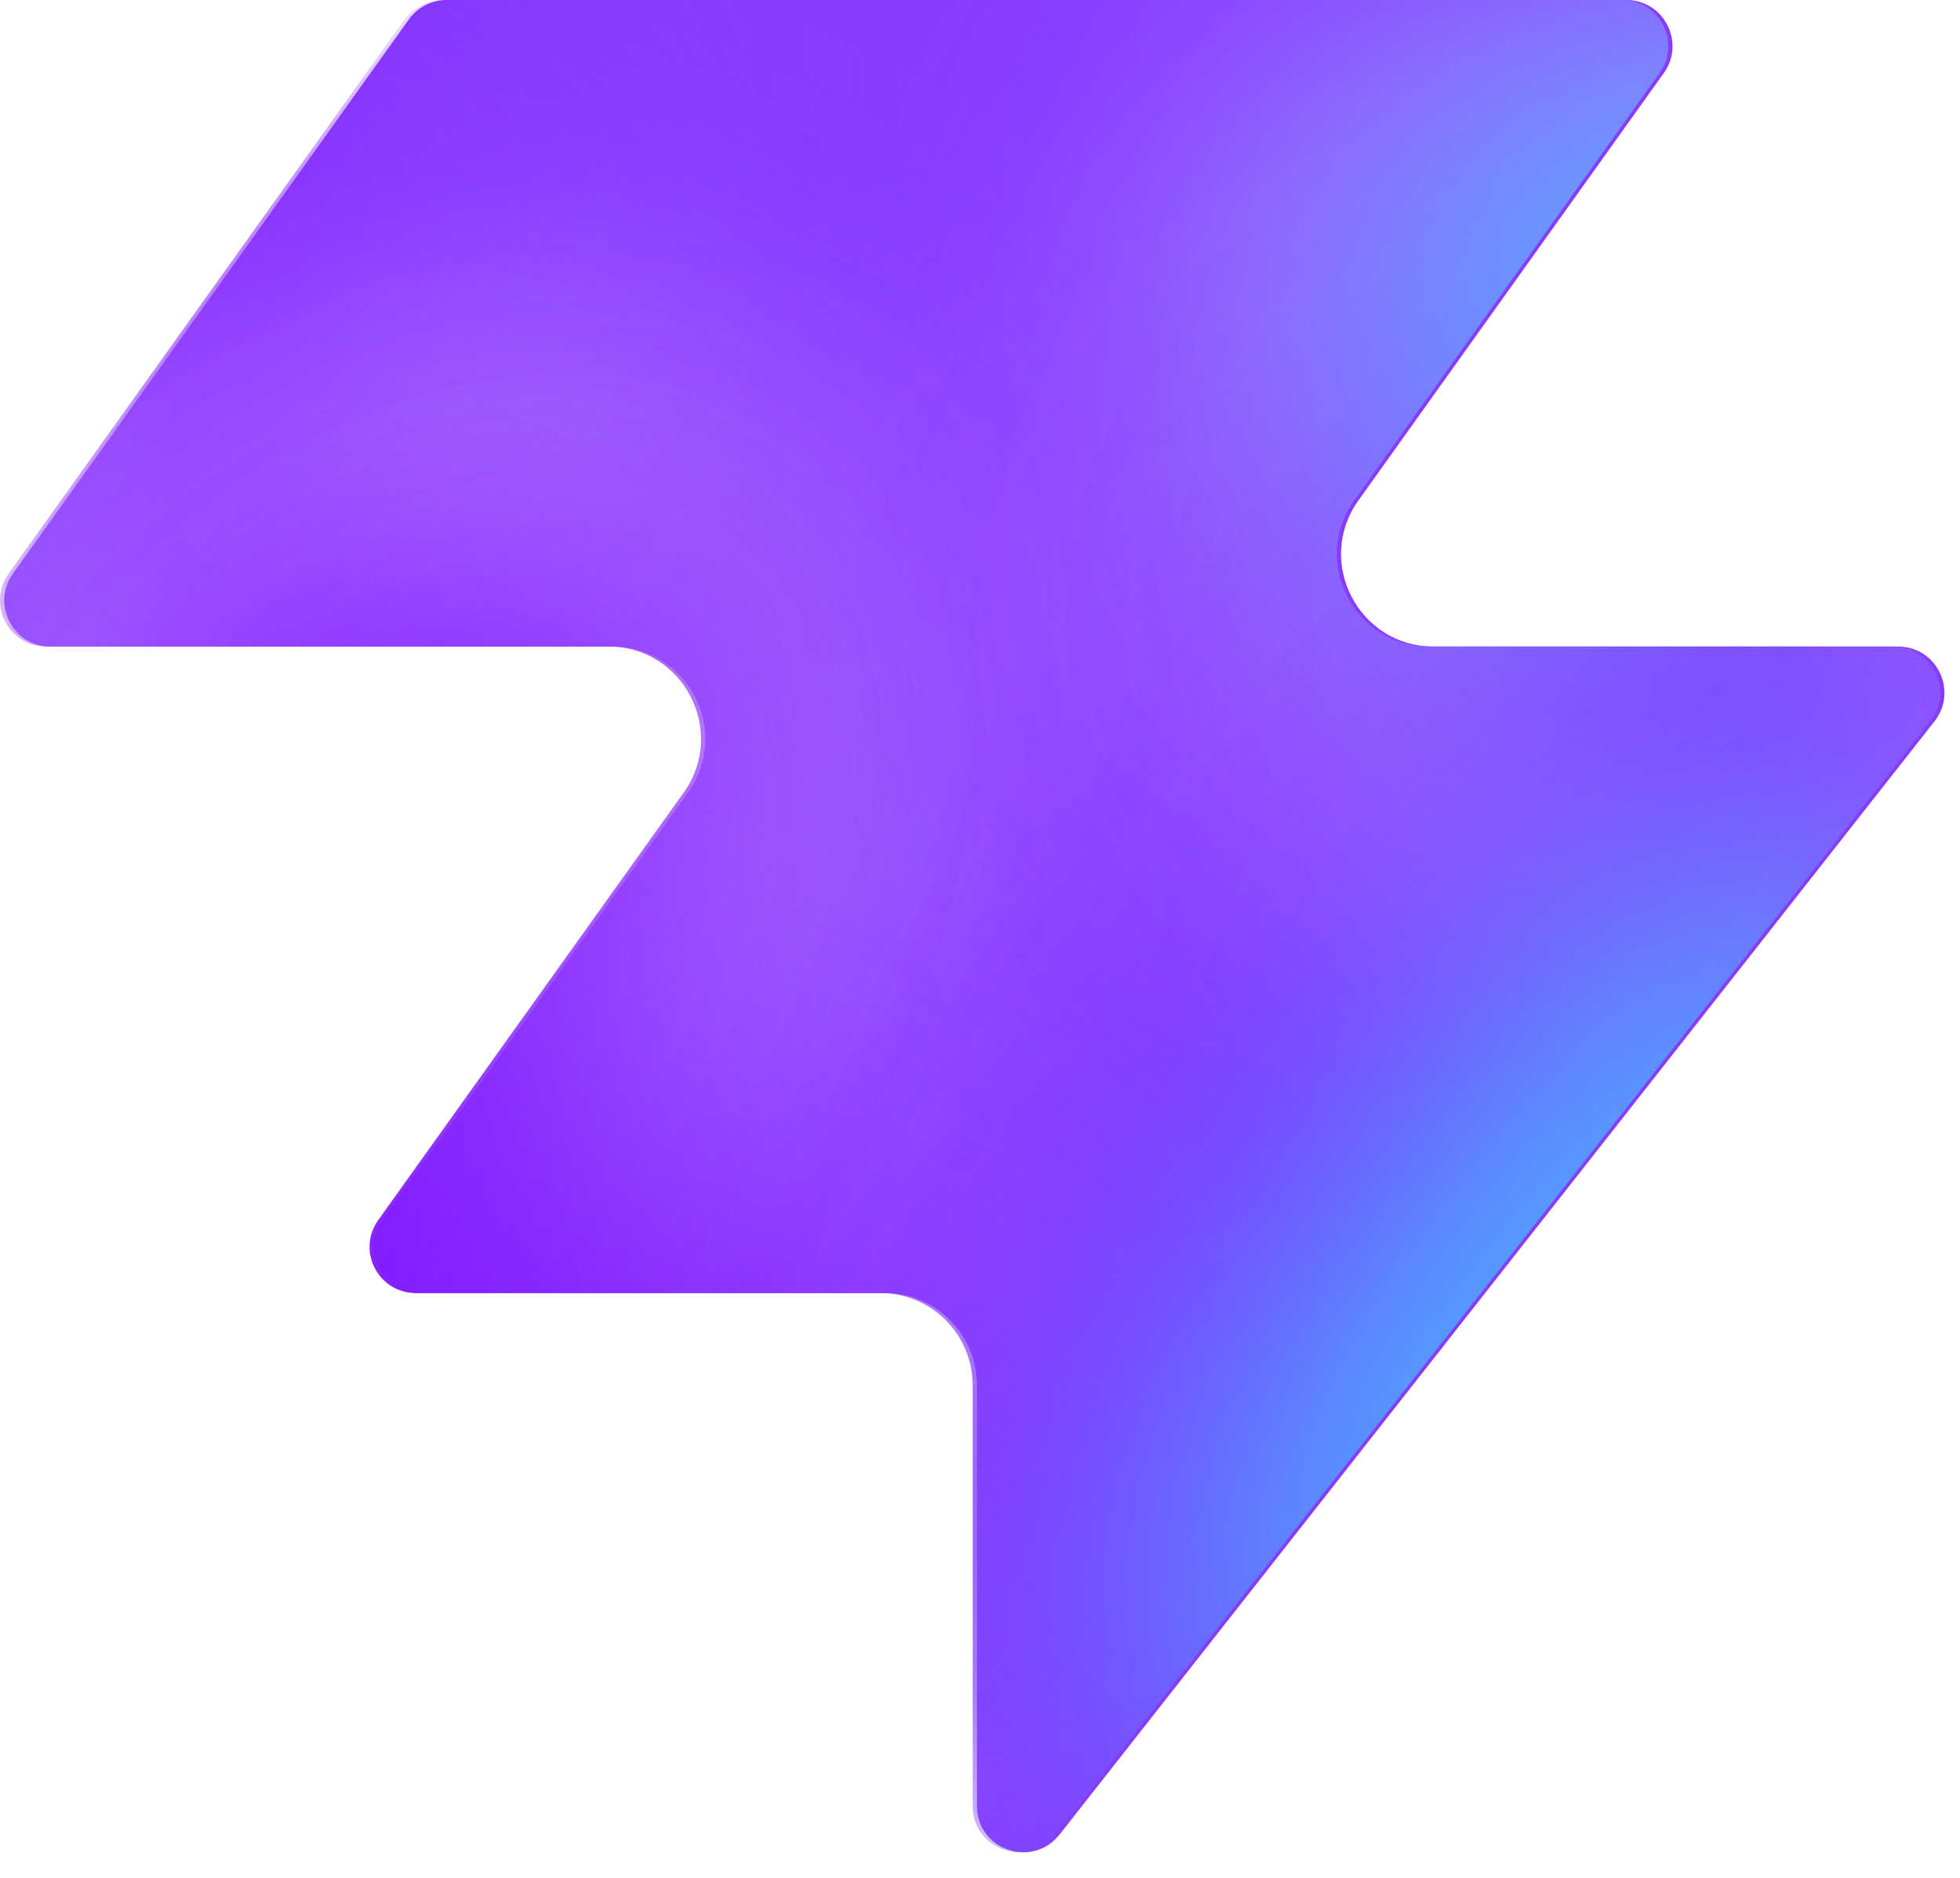
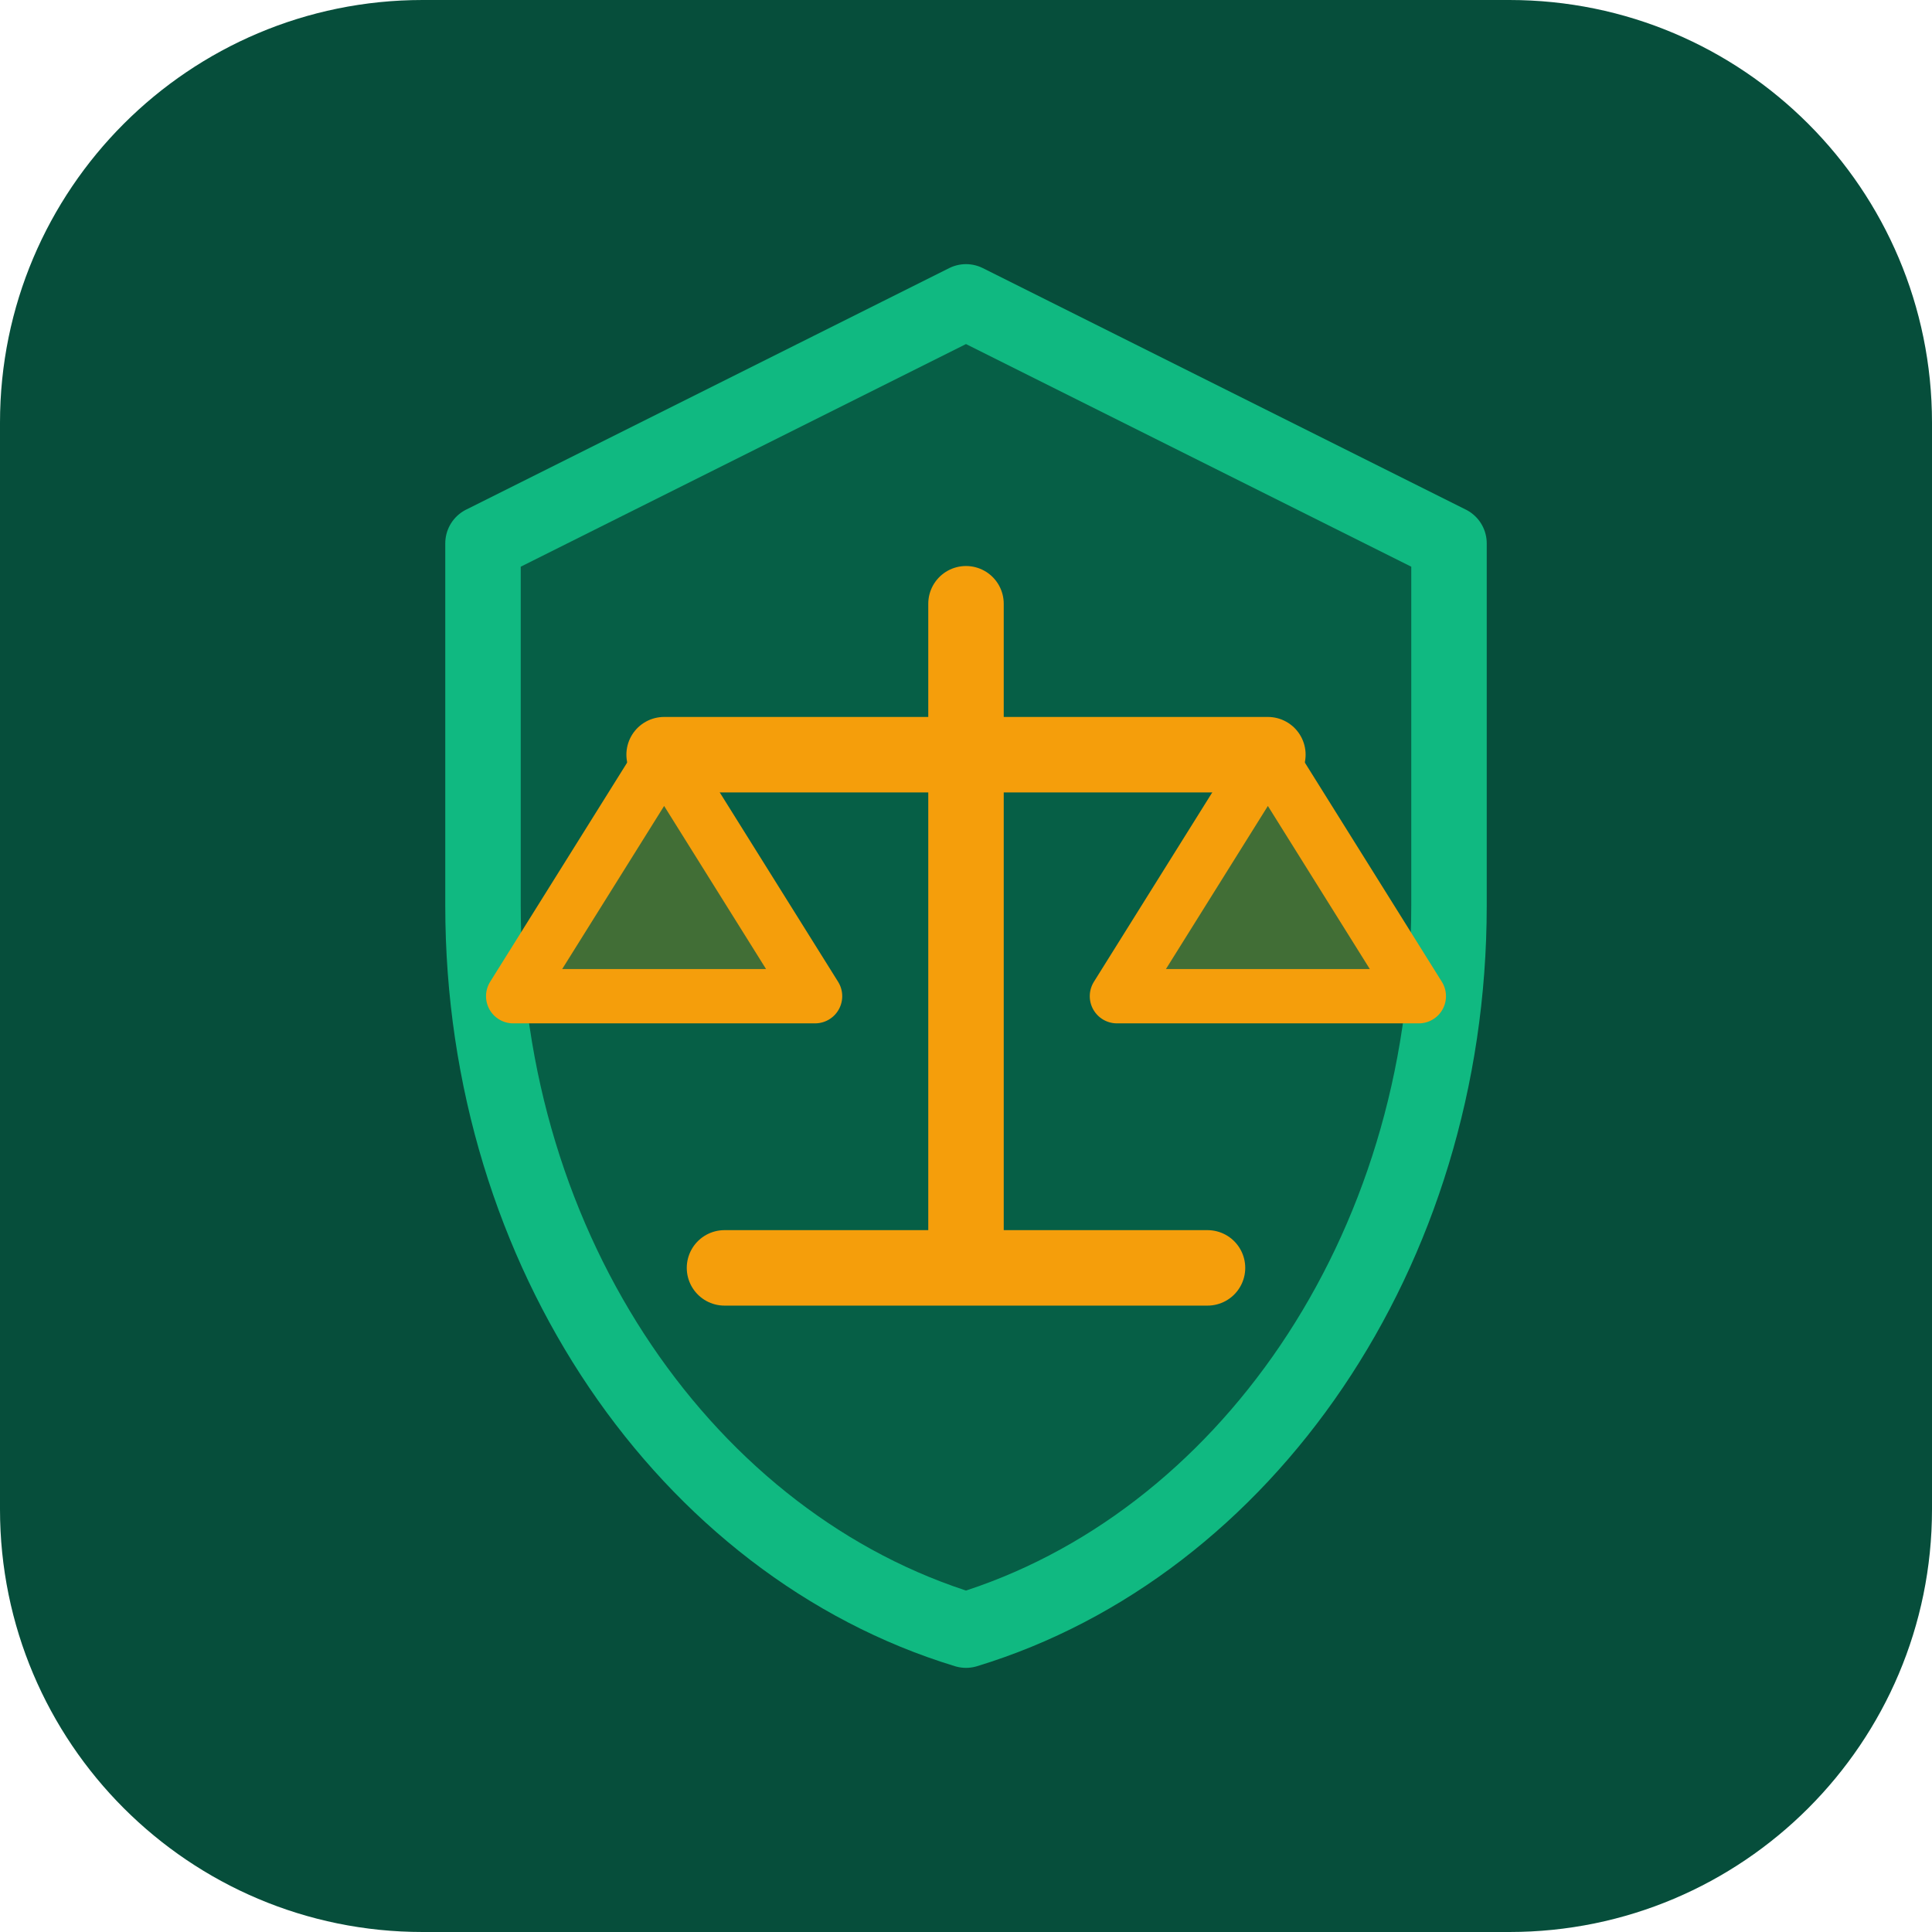
- <svg xmlns="http://www.w3.org/2000/svg" width="48" height="46" fill="none" viewBox="0 0 48 46">
-   <path fill="#863bff" d="M25.946 44.938c-.664.845-2.021.375-2.021-.698V33.937a2.26 2.26 0 0 0-2.262-2.262H10.287c-.92 0-1.456-1.04-.92-1.788l7.48-10.471c1.07-1.497 0-3.578-1.842-3.578H1.237c-.92 0-1.456-1.04-.92-1.788L10.013.474c.214-.297.556-.474.92-.474h28.894c.92 0 1.456 1.04.92 1.788l-7.48 10.471c-1.07 1.498 0 3.579 1.842 3.579h11.377c.943 0 1.473 1.088.89 1.83L25.947 44.94z" style="fill:#863bff;fill:color(display-p3 .525 .23 1);fill-opacity:1" />
-   <mask id="a" width="48" height="46" x="0" y="0" maskUnits="userSpaceOnUse" style="mask-type:alpha">
-     <path fill="#000" d="M25.842 44.938c-.664.844-2.021.375-2.021-.698V33.937a2.26 2.26 0 0 0-2.262-2.262H10.183c-.92 0-1.456-1.04-.92-1.788l7.48-10.471c1.07-1.498 0-3.579-1.842-3.579H1.133c-.92 0-1.456-1.04-.92-1.787L9.91.473c.214-.297.556-.474.92-.474h28.894c.92 0 1.456 1.04.92 1.788l-7.48 10.471c-1.07 1.498 0 3.578 1.842 3.578h11.377c.943 0 1.473 1.088.89 1.832L25.843 44.94z" style="fill:#000;fill-opacity:1" />
-   </mask>
-   <g mask="url(#a)">
-     <g filter="url(#b)">
-       <ellipse cx="5.508" cy="14.704" fill="#ede6ff" rx="5.508" ry="14.704" style="fill:#ede6ff;fill:color(display-p3 .927 .903 1);fill-opacity:1" transform="matrix(.00324 1 1 -.00324 -4.47 31.516)" />
-     </g>
-     <g filter="url(#c)">
-       <ellipse cx="10.399" cy="29.851" fill="#ede6ff" rx="10.399" ry="29.851" style="fill:#ede6ff;fill:color(display-p3 .927 .903 1);fill-opacity:1" transform="matrix(.00324 1 1 -.00324 -39.328 7.883)" />
-     </g>
-     <g filter="url(#d)">
-       <ellipse cx="5.508" cy="30.487" fill="#7e14ff" rx="5.508" ry="30.487" style="fill:#7e14ff;fill:color(display-p3 .492 .077 1);fill-opacity:1" transform="rotate(89.814 -25.913 -14.639)scale(1 -1)" />
-     </g>
-     <g filter="url(#e)">
-       <ellipse cx="5.508" cy="30.599" fill="#7e14ff" rx="5.508" ry="30.599" style="fill:#7e14ff;fill:color(display-p3 .492 .077 1);fill-opacity:1" transform="rotate(89.814 -32.644 -3.334)scale(1 -1)" />
-     </g>
-     <g filter="url(#f)">
-       <ellipse cx="5.508" cy="30.599" fill="#7e14ff" rx="5.508" ry="30.599" style="fill:#7e14ff;fill:color(display-p3 .492 .077 1);fill-opacity:1" transform="matrix(.00324 1 1 -.00324 -34.34 30.47)" />
-     </g>
-     <g filter="url(#g)">
-       <ellipse cx="14.072" cy="22.078" fill="#ede6ff" rx="14.072" ry="22.078" style="fill:#ede6ff;fill:color(display-p3 .927 .903 1);fill-opacity:1" transform="rotate(93.35 24.506 48.493)scale(-1 1)" />
-     </g>
-     <g filter="url(#h)">
-       <ellipse cx="3.47" cy="21.501" fill="#7e14ff" rx="3.47" ry="21.501" style="fill:#7e14ff;fill:color(display-p3 .492 .077 1);fill-opacity:1" transform="rotate(89.009 28.708 47.59)scale(-1 1)" />
-     </g>
-     <g filter="url(#i)">
-       <ellipse cx="3.47" cy="21.501" fill="#7e14ff" rx="3.47" ry="21.501" style="fill:#7e14ff;fill:color(display-p3 .492 .077 1);fill-opacity:1" transform="rotate(89.009 28.708 47.59)scale(-1 1)" />
-     </g>
-     <g filter="url(#j)">
-       <ellipse cx=".387" cy="8.972" fill="#7e14ff" rx="4.407" ry="29.108" style="fill:#7e14ff;fill:color(display-p3 .492 .077 1);fill-opacity:1" transform="rotate(39.51 .387 8.972)" />
-     </g>
-     <g filter="url(#k)">
-       <ellipse cx="47.523" cy="-6.092" fill="#7e14ff" rx="4.407" ry="29.108" style="fill:#7e14ff;fill:color(display-p3 .492 .077 1);fill-opacity:1" transform="rotate(37.892 47.523 -6.092)" />
-     </g>
-     <g filter="url(#l)">
-       <ellipse cx="41.412" cy="6.333" fill="#47bfff" rx="5.971" ry="9.665" style="fill:#47bfff;fill:color(display-p3 .28 .748 1);fill-opacity:1" transform="rotate(37.892 41.412 6.333)" />
-     </g>
-     <g filter="url(#m)">
-       <ellipse cx="-1.879" cy="38.332" fill="#7e14ff" rx="4.407" ry="29.108" style="fill:#7e14ff;fill:color(display-p3 .492 .077 1);fill-opacity:1" transform="rotate(37.892 -1.88 38.332)" />
-     </g>
-     <g filter="url(#n)">
-       <ellipse cx="-1.879" cy="38.332" fill="#7e14ff" rx="4.407" ry="29.108" style="fill:#7e14ff;fill:color(display-p3 .492 .077 1);fill-opacity:1" transform="rotate(37.892 -1.88 38.332)" />
-     </g>
-     <g filter="url(#o)">
-       <ellipse cx="35.651" cy="29.907" fill="#7e14ff" rx="4.407" ry="29.108" style="fill:#7e14ff;fill:color(display-p3 .492 .077 1);fill-opacity:1" transform="rotate(37.892 35.651 29.907)" />
-     </g>
-     <g filter="url(#p)">
-       <ellipse cx="38.418" cy="32.4" fill="#47bfff" rx="5.971" ry="15.297" style="fill:#47bfff;fill:color(display-p3 .28 .748 1);fill-opacity:1" transform="rotate(37.892 38.418 32.4)" />
-     </g>
-   </g>
-   <defs>
-     <filter id="b" width="60.045" height="41.654" x="-19.77" y="16.149" color-interpolation-filters="sRGB" filterUnits="userSpaceOnUse">
-       <feFlood flood-opacity="0" result="BackgroundImageFix" />
-       <feBlend in="SourceGraphic" in2="BackgroundImageFix" result="shape" />
-       <feGaussianBlur result="effect1_foregroundBlur_2002_17158" stdDeviation="7.659" />
-     </filter>
-     <filter id="c" width="90.34" height="51.437" x="-54.613" y="-7.533" color-interpolation-filters="sRGB" filterUnits="userSpaceOnUse">
-       <feFlood flood-opacity="0" result="BackgroundImageFix" />
-       <feBlend in="SourceGraphic" in2="BackgroundImageFix" result="shape" />
-       <feGaussianBlur result="effect1_foregroundBlur_2002_17158" stdDeviation="7.659" />
-     </filter>
-     <filter id="d" width="79.355" height="29.4" x="-49.64" y="2.03" color-interpolation-filters="sRGB" filterUnits="userSpaceOnUse">
-       <feFlood flood-opacity="0" result="BackgroundImageFix" />
-       <feBlend in="SourceGraphic" in2="BackgroundImageFix" result="shape" />
-       <feGaussianBlur result="effect1_foregroundBlur_2002_17158" stdDeviation="4.596" />
-     </filter>
-     <filter id="e" width="79.579" height="29.4" x="-45.045" y="20.029" color-interpolation-filters="sRGB" filterUnits="userSpaceOnUse">
-       <feFlood flood-opacity="0" result="BackgroundImageFix" />
-       <feBlend in="SourceGraphic" in2="BackgroundImageFix" result="shape" />
-       <feGaussianBlur result="effect1_foregroundBlur_2002_17158" stdDeviation="4.596" />
-     </filter>
-     <filter id="f" width="79.579" height="29.4" x="-43.513" y="21.178" color-interpolation-filters="sRGB" filterUnits="userSpaceOnUse">
-       <feFlood flood-opacity="0" result="BackgroundImageFix" />
-       <feBlend in="SourceGraphic" in2="BackgroundImageFix" result="shape" />
-       <feGaussianBlur result="effect1_foregroundBlur_2002_17158" stdDeviation="4.596" />
-     </filter>
-     <filter id="g" width="74.749" height="58.852" x="15.756" y="-17.901" color-interpolation-filters="sRGB" filterUnits="userSpaceOnUse">
-       <feFlood flood-opacity="0" result="BackgroundImageFix" />
-       <feBlend in="SourceGraphic" in2="BackgroundImageFix" result="shape" />
-       <feGaussianBlur result="effect1_foregroundBlur_2002_17158" stdDeviation="7.659" />
-     </filter>
-     <filter id="h" width="61.377" height="25.362" x="23.548" y="2.284" color-interpolation-filters="sRGB" filterUnits="userSpaceOnUse">
-       <feFlood flood-opacity="0" result="BackgroundImageFix" />
-       <feBlend in="SourceGraphic" in2="BackgroundImageFix" result="shape" />
-       <feGaussianBlur result="effect1_foregroundBlur_2002_17158" stdDeviation="4.596" />
-     </filter>
-     <filter id="i" width="61.377" height="25.362" x="23.548" y="2.284" color-interpolation-filters="sRGB" filterUnits="userSpaceOnUse">
-       <feFlood flood-opacity="0" result="BackgroundImageFix" />
-       <feBlend in="SourceGraphic" in2="BackgroundImageFix" result="shape" />
-       <feGaussianBlur result="effect1_foregroundBlur_2002_17158" stdDeviation="4.596" />
-     </filter>
-     <filter id="j" width="56.045" height="63.649" x="-27.636" y="-22.853" color-interpolation-filters="sRGB" filterUnits="userSpaceOnUse">
-       <feFlood flood-opacity="0" result="BackgroundImageFix" />
-       <feBlend in="SourceGraphic" in2="BackgroundImageFix" result="shape" />
-       <feGaussianBlur result="effect1_foregroundBlur_2002_17158" stdDeviation="4.596" />
-     </filter>
-     <filter id="k" width="54.814" height="64.646" x="20.116" y="-38.415" color-interpolation-filters="sRGB" filterUnits="userSpaceOnUse">
-       <feFlood flood-opacity="0" result="BackgroundImageFix" />
-       <feBlend in="SourceGraphic" in2="BackgroundImageFix" result="shape" />
-       <feGaussianBlur result="effect1_foregroundBlur_2002_17158" stdDeviation="4.596" />
-     </filter>
-     <filter id="l" width="33.541" height="35.313" x="24.641" y="-11.323" color-interpolation-filters="sRGB" filterUnits="userSpaceOnUse">
-       <feFlood flood-opacity="0" result="BackgroundImageFix" />
-       <feBlend in="SourceGraphic" in2="BackgroundImageFix" result="shape" />
-       <feGaussianBlur result="effect1_foregroundBlur_2002_17158" stdDeviation="4.596" />
-     </filter>
-     <filter id="m" width="54.814" height="64.646" x="-29.286" y="6.009" color-interpolation-filters="sRGB" filterUnits="userSpaceOnUse">
-       <feFlood flood-opacity="0" result="BackgroundImageFix" />
-       <feBlend in="SourceGraphic" in2="BackgroundImageFix" result="shape" />
-       <feGaussianBlur result="effect1_foregroundBlur_2002_17158" stdDeviation="4.596" />
-     </filter>
-     <filter id="n" width="54.814" height="64.646" x="-29.286" y="6.009" color-interpolation-filters="sRGB" filterUnits="userSpaceOnUse">
-       <feFlood flood-opacity="0" result="BackgroundImageFix" />
-       <feBlend in="SourceGraphic" in2="BackgroundImageFix" result="shape" />
-       <feGaussianBlur result="effect1_foregroundBlur_2002_17158" stdDeviation="4.596" />
-     </filter>
-     <filter id="o" width="54.814" height="64.646" x="8.244" y="-2.416" color-interpolation-filters="sRGB" filterUnits="userSpaceOnUse">
-       <feFlood flood-opacity="0" result="BackgroundImageFix" />
-       <feBlend in="SourceGraphic" in2="BackgroundImageFix" result="shape" />
-       <feGaussianBlur result="effect1_foregroundBlur_2002_17158" stdDeviation="4.596" />
-     </filter>
-     <filter id="p" width="39.409" height="43.623" x="18.713" y="10.588" color-interpolation-filters="sRGB" filterUnits="userSpaceOnUse">
-       <feFlood flood-opacity="0" result="BackgroundImageFix" />
-       <feBlend in="SourceGraphic" in2="BackgroundImageFix" result="shape" />
-       <feGaussianBlur result="effect1_foregroundBlur_2002_17158" stdDeviation="4.596" />
-     </filter>
-   </defs>
+ <svg xmlns="http://www.w3.org/2000/svg" viewBox="0 0 64 64" fill="none">
+   <rect width="64" height="64" rx="14" fill="#064e3b" />
+   <path d="M32 10 L48 18 V30 C48 41.5 41.2 51.2 32 54 C22.8 51.2 16 41.5 16 30 V18 L32 10 Z" fill="#065f46" stroke="#10b981" stroke-width="2.5" stroke-linejoin="round" />
+   <path d="M32 20 V42 M24 42 H40" stroke="#f59e0b" stroke-width="2.5" stroke-linecap="round" />
+   <path d="M22 25 L42 25" stroke="#f59e0b" stroke-width="2.5" stroke-linecap="round" />
+   <path d="M22 25 L17 33 H27 Z" fill="#f59e0b" fill-opacity="0.25" stroke="#f59e0b" stroke-width="1.8" stroke-linejoin="round" />
+   <path d="M42 25 L37 33 H47 Z" fill="#f59e0b" fill-opacity="0.25" stroke="#f59e0b" stroke-width="1.8" stroke-linejoin="round" />
</svg>
